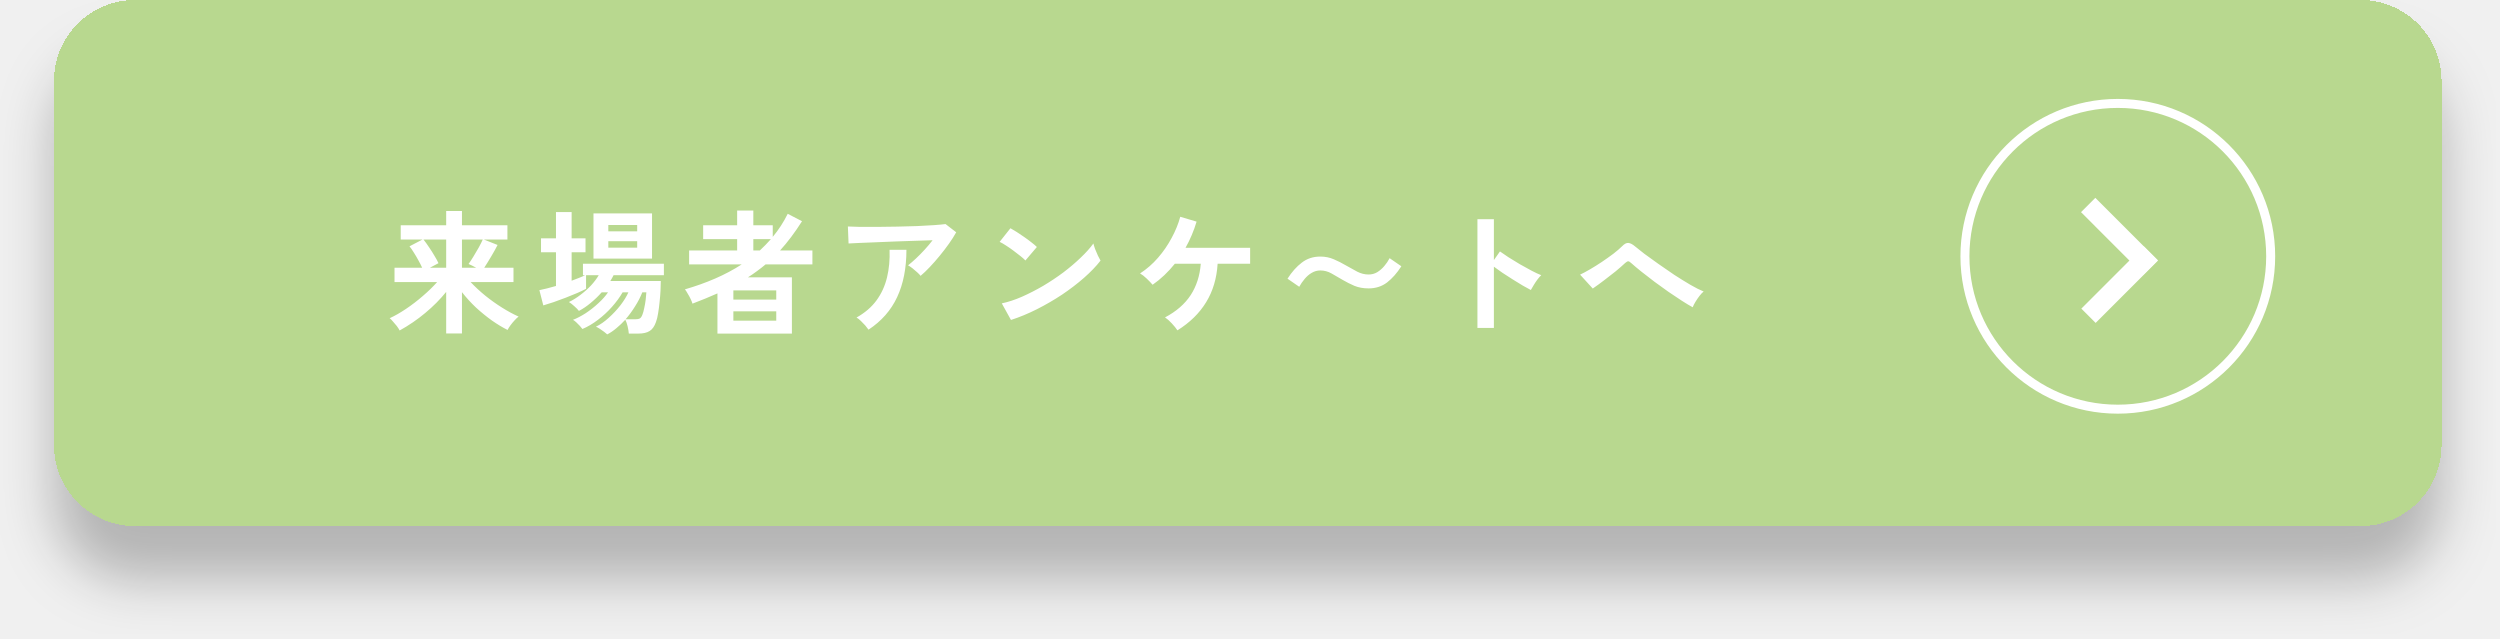
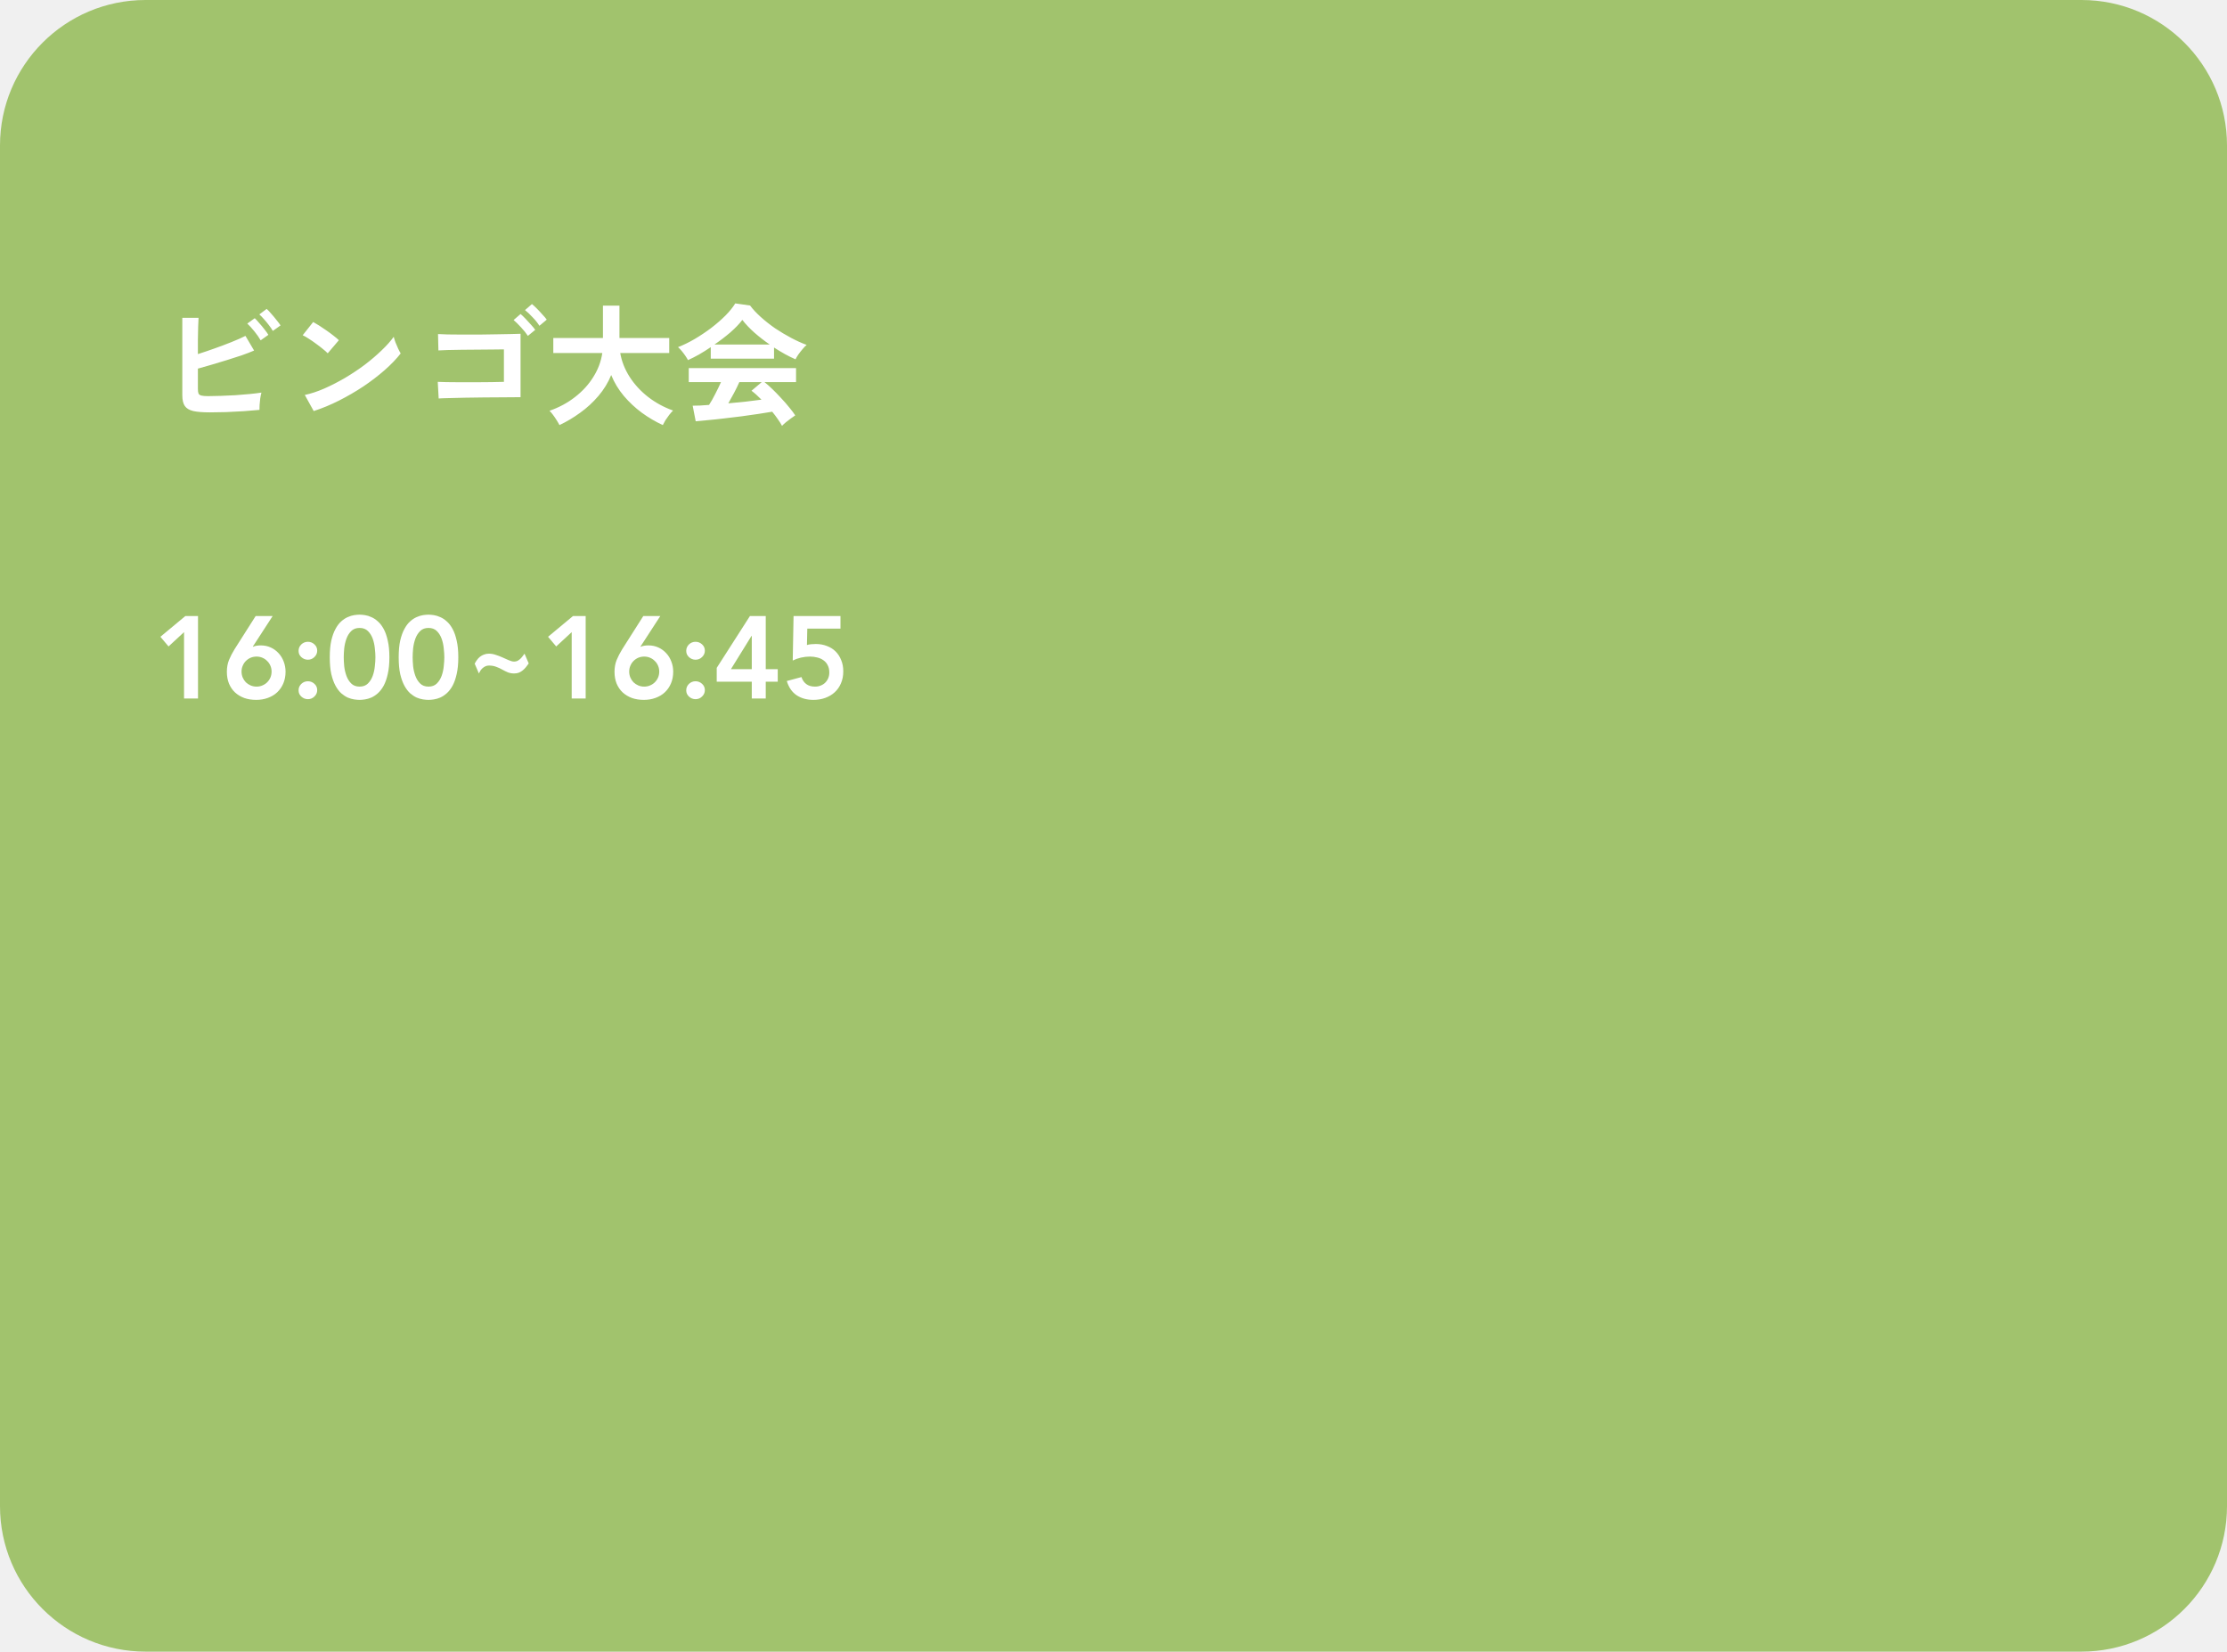
- <svg xmlns="http://www.w3.org/2000/svg" width="278" height="71" viewBox="0 0 278 71" fill="none">
-   <g filter="url(#filter0_d_0_1)">
-     <rect x="6" width="265.5" height="58.5" rx="9" fill="#A0CD66" fill-opacity="0.7" shape-rendering="crispEdges" />
-   </g>
-   <path d="M49.615 37.08V32.46C48.945 33.29 48.17 34.07 47.29 34.8C46.42 35.53 45.47 36.18 44.44 36.75C44.37 36.61 44.265 36.445 44.125 36.255C43.985 36.075 43.84 35.905 43.69 35.745C43.55 35.575 43.43 35.455 43.33 35.385C43.9 35.125 44.505 34.78 45.145 34.35C45.785 33.92 46.405 33.445 47.005 32.925C47.615 32.405 48.15 31.885 48.61 31.365H43.87V29.775H46.945C46.835 29.525 46.695 29.25 46.525 28.95C46.365 28.65 46.195 28.36 46.015 28.08C45.845 27.8 45.685 27.57 45.535 27.39L46.975 26.64H44.56V25.05H49.615V23.46H51.37V25.05H56.425V26.64H53.815L55.33 27.24C55.15 27.6 54.92 28.015 54.64 28.485C54.37 28.945 54.105 29.375 53.845 29.775H57.1V31.365H52.33C52.82 31.885 53.365 32.39 53.965 32.88C54.575 33.37 55.2 33.815 55.84 34.215C56.48 34.615 57.09 34.945 57.67 35.205C57.53 35.305 57.38 35.445 57.22 35.625C57.06 35.795 56.91 35.975 56.77 36.165C56.63 36.355 56.52 36.53 56.44 36.69C55.88 36.41 55.3 36.06 54.7 35.64C54.1 35.21 53.51 34.73 52.93 34.2C52.36 33.66 51.84 33.09 51.37 32.49V37.08H49.615ZM47.8 29.775H49.615V26.64H47.095C47.295 26.89 47.5 27.175 47.71 27.495C47.93 27.815 48.13 28.13 48.31 28.44C48.5 28.75 48.65 29.025 48.76 29.265L47.8 29.775ZM51.37 29.775H52.96C52.81 29.695 52.655 29.615 52.495 29.535C52.345 29.455 52.215 29.395 52.105 29.355C52.265 29.135 52.445 28.86 52.645 28.53C52.855 28.19 53.055 27.85 53.245 27.51C53.435 27.16 53.58 26.87 53.68 26.64H51.37V29.775ZM67.525 37.185C67.455 37.115 67.34 37.02 67.18 36.9C67.02 36.78 66.855 36.665 66.685 36.555C66.515 36.445 66.375 36.37 66.265 36.33C66.745 36.1 67.22 35.77 67.69 35.34C68.17 34.91 68.605 34.445 68.995 33.945C69.385 33.435 69.68 32.955 69.88 32.505H69.235C68.925 33.045 68.53 33.585 68.05 34.125C67.58 34.655 67.06 35.135 66.49 35.565C65.93 35.995 65.355 36.335 64.765 36.585C64.705 36.495 64.61 36.38 64.48 36.24C64.35 36.1 64.215 35.965 64.075 35.835C63.935 35.705 63.815 35.615 63.715 35.565C64.155 35.395 64.625 35.15 65.125 34.83C65.625 34.5 66.095 34.13 66.535 33.72C66.985 33.31 67.345 32.905 67.615 32.505H66.91C66.53 32.935 66.12 33.33 65.68 33.69C65.25 34.05 64.815 34.345 64.375 34.575C64.275 34.435 64.105 34.26 63.865 34.05C63.635 33.84 63.435 33.685 63.265 33.585C63.685 33.385 64.105 33.125 64.525 32.805C64.955 32.485 65.35 32.135 65.71 31.755C66.07 31.365 66.36 30.98 66.58 30.6H65.17V32.115C64.93 32.245 64.605 32.4 64.195 32.58C63.795 32.75 63.365 32.925 62.905 33.105C62.445 33.285 61.995 33.45 61.555 33.6C61.115 33.75 60.735 33.87 60.415 33.96L59.98 32.265C60.24 32.215 60.525 32.15 60.835 32.07C61.155 31.99 61.485 31.9 61.825 31.8V28.05H60.16V26.505H61.825V23.58H63.565V26.505H65.11V28.05H63.565V31.215C63.855 31.105 64.13 31 64.39 30.9C64.65 30.8 64.875 30.7 65.065 30.6H64.825V29.325H73.825V30.6H68.23C68.18 30.7 68.125 30.805 68.065 30.915C68.005 31.025 67.94 31.135 67.87 31.245H73.48C73.48 31.535 73.47 31.885 73.45 32.295C73.43 32.705 73.395 33.135 73.345 33.585C73.305 34.025 73.25 34.445 73.18 34.845C73.12 35.235 73.04 35.56 72.94 35.82C72.77 36.3 72.535 36.63 72.235 36.81C71.935 37 71.515 37.095 70.975 37.095H69.925C69.905 36.855 69.86 36.585 69.79 36.285C69.72 35.985 69.635 35.74 69.535 35.55C69.225 35.89 68.9 36.2 68.56 36.48C68.22 36.77 67.875 37.005 67.525 37.185ZM65.995 28.755V23.73H72.505V28.755H65.995ZM69.565 35.505H70.615C70.845 35.505 71.02 35.475 71.14 35.415C71.26 35.345 71.36 35.2 71.44 34.98C71.51 34.81 71.575 34.575 71.635 34.275C71.705 33.965 71.76 33.65 71.8 33.33C71.84 33 71.865 32.725 71.875 32.505H71.425C71.225 33.015 70.96 33.53 70.63 34.05C70.31 34.57 69.955 35.055 69.565 35.505ZM67.645 27.54H70.855V26.82H67.645V27.54ZM67.645 25.725H70.855V25.02H67.645V25.725ZM79.78 37.095V32.625C78.93 33.005 78.005 33.385 77.005 33.765C76.965 33.625 76.895 33.45 76.795 33.24C76.695 33.03 76.585 32.83 76.465 32.64C76.355 32.44 76.255 32.285 76.165 32.175C77.345 31.835 78.465 31.435 79.525 30.975C80.585 30.515 81.57 29.99 82.48 29.4H76.63V27.855H81.97V26.595H78.19V25.05H81.97V23.415H83.77V25.05H85.93V26.34C86.58 25.56 87.135 24.705 87.595 23.775L89.185 24.6C88.385 25.86 87.57 26.945 86.74 27.855H90.34V29.4H85.135C84.825 29.66 84.505 29.91 84.175 30.15C83.855 30.39 83.52 30.62 83.17 30.84H88.06V37.095H79.78ZM81.55 35.655H86.32V34.62H81.55V35.655ZM81.55 33.315H86.32V32.295H81.55V33.315ZM83.77 27.855H84.49C84.71 27.655 84.92 27.45 85.12 27.24C85.33 27.03 85.53 26.815 85.72 26.595H83.77V27.855ZM102.37 30.675C102.28 30.555 102.15 30.42 101.98 30.27C101.82 30.12 101.65 29.975 101.47 29.835C101.29 29.695 101.125 29.585 100.975 29.505C101.245 29.295 101.54 29.04 101.86 28.74C102.18 28.44 102.5 28.115 102.82 27.765C103.14 27.415 103.435 27.065 103.705 26.715C103.155 26.725 102.52 26.745 101.8 26.775C101.09 26.795 100.355 26.82 99.595 26.85C98.845 26.88 98.12 26.91 97.42 26.94C96.72 26.97 96.1 26.995 95.56 27.015C95.02 27.035 94.62 27.055 94.36 27.075L94.285 25.185C94.615 25.205 95.065 25.22 95.635 25.23C96.215 25.23 96.86 25.23 97.57 25.23C98.29 25.22 99.03 25.21 99.79 25.2C100.55 25.18 101.28 25.16 101.98 25.14C102.69 25.11 103.32 25.075 103.87 25.035C104.43 24.995 104.855 24.955 105.145 24.915L106.33 25.83C106.11 26.23 105.84 26.655 105.52 27.105C105.2 27.555 104.855 28.005 104.485 28.455C104.125 28.895 103.76 29.31 103.39 29.7C103.03 30.08 102.69 30.405 102.37 30.675ZM96.58 36.66C96.49 36.53 96.37 36.375 96.22 36.195C96.07 36.025 95.91 35.86 95.74 35.7C95.57 35.53 95.405 35.4 95.245 35.31C96.175 34.79 96.915 34.155 97.465 33.405C98.015 32.655 98.405 31.805 98.635 30.855C98.865 29.905 98.96 28.88 98.92 27.78H100.795C100.795 29.82 100.45 31.575 99.76 33.045C99.08 34.505 98.02 35.71 96.58 36.66ZM112.42 35.58L111.4 33.735C112.11 33.585 112.855 33.34 113.635 33C114.425 32.65 115.215 32.245 116.005 31.785C116.795 31.315 117.545 30.815 118.255 30.285C118.965 29.745 119.605 29.2 120.175 28.65C120.755 28.1 121.225 27.575 121.585 27.075C121.625 27.245 121.69 27.455 121.78 27.705C121.88 27.955 121.985 28.2 122.095 28.44C122.205 28.67 122.3 28.85 122.38 28.98C121.89 29.61 121.275 30.25 120.535 30.9C119.805 31.54 118.995 32.16 118.105 32.76C117.215 33.35 116.285 33.89 115.315 34.38C114.345 34.87 113.38 35.27 112.42 35.58ZM114.025 28.965C113.895 28.825 113.71 28.66 113.47 28.47C113.24 28.28 112.98 28.08 112.69 27.87C112.41 27.66 112.135 27.47 111.865 27.3C111.595 27.12 111.36 26.985 111.16 26.895L112.36 25.38C112.56 25.49 112.795 25.63 113.065 25.8C113.335 25.97 113.61 26.155 113.89 26.355C114.18 26.555 114.45 26.755 114.7 26.955C114.95 27.145 115.15 27.315 115.3 27.465L114.025 28.965ZM130.93 36.735C130.78 36.505 130.57 36.245 130.3 35.955C130.03 35.665 129.78 35.445 129.55 35.295C130.8 34.635 131.75 33.81 132.4 32.82C133.05 31.82 133.425 30.655 133.525 29.325H130.645C130.275 29.785 129.885 30.21 129.475 30.6C129.065 30.99 128.63 31.345 128.17 31.665C128.01 31.475 127.795 31.25 127.525 30.99C127.255 30.73 127.005 30.535 126.775 30.405C127.515 29.925 128.18 29.345 128.77 28.665C129.36 27.985 129.865 27.25 130.285 26.46C130.715 25.67 131.035 24.885 131.245 24.105L133.06 24.645C132.91 25.155 132.73 25.655 132.52 26.145C132.32 26.625 132.09 27.095 131.83 27.555H139.015V29.325H135.4C135.3 30.955 134.875 32.38 134.125 33.6C133.385 34.82 132.32 35.865 130.93 36.735ZM152.185 32.07C151.605 32.07 151.08 31.975 150.61 31.785C150.15 31.585 149.715 31.365 149.305 31.125C148.875 30.865 148.46 30.625 148.06 30.405C147.67 30.185 147.255 30.075 146.815 30.075C146.475 30.075 146.155 30.165 145.855 30.345C145.565 30.515 145.305 30.74 145.075 31.02C144.845 31.29 144.645 31.58 144.475 31.89L143.17 30.99C143.65 30.24 144.18 29.645 144.76 29.205C145.34 28.755 146.025 28.53 146.815 28.53C147.355 28.53 147.855 28.63 148.315 28.83C148.785 29.03 149.23 29.255 149.65 29.505C150.09 29.755 150.515 29.99 150.925 30.21C151.335 30.42 151.755 30.525 152.185 30.525C152.535 30.525 152.855 30.44 153.145 30.27C153.435 30.09 153.695 29.865 153.925 29.595C154.165 29.315 154.365 29.02 154.525 28.71L155.83 29.61C155.35 30.36 154.82 30.96 154.24 31.41C153.66 31.85 152.975 32.07 152.185 32.07ZM164.29 36.465V24.375H166.12V28.92L166.795 27.96C167.035 28.13 167.35 28.345 167.74 28.605C168.14 28.855 168.565 29.115 169.015 29.385C169.465 29.645 169.9 29.885 170.32 30.105C170.74 30.325 171.095 30.49 171.385 30.6C171.265 30.71 171.125 30.87 170.965 31.08C170.815 31.28 170.675 31.49 170.545 31.71C170.415 31.92 170.31 32.1 170.23 32.25C169.99 32.12 169.69 31.955 169.33 31.755C168.98 31.545 168.605 31.315 168.205 31.065C167.815 30.815 167.435 30.57 167.065 30.33C166.705 30.08 166.39 29.855 166.12 29.655V36.465H164.29ZM188.23 34.17C187.9 33.99 187.5 33.75 187.03 33.45C186.57 33.15 186.075 32.82 185.545 32.46C185.025 32.09 184.505 31.715 183.985 31.335C183.465 30.945 182.98 30.57 182.53 30.21C182.08 29.85 181.705 29.535 181.405 29.265C181.255 29.125 181.14 29.055 181.06 29.055C180.98 29.055 180.87 29.115 180.73 29.235C180.42 29.525 180.06 29.84 179.65 30.18C179.24 30.51 178.815 30.84 178.375 31.17C177.945 31.5 177.525 31.805 177.115 32.085L175.705 30.54C176.005 30.4 176.37 30.205 176.8 29.955C177.23 29.705 177.67 29.43 178.12 29.13C178.58 28.82 179.01 28.515 179.41 28.215C179.81 27.905 180.135 27.625 180.385 27.375C180.635 27.115 180.865 26.995 181.075 27.015C181.295 27.035 181.545 27.165 181.825 27.405C182.055 27.595 182.395 27.865 182.845 28.215C183.305 28.555 183.825 28.93 184.405 29.34C184.985 29.75 185.58 30.16 186.19 30.57C186.81 30.97 187.4 31.335 187.96 31.665C188.53 31.995 189.025 32.245 189.445 32.415C189.305 32.525 189.15 32.69 188.98 32.91C188.82 33.12 188.67 33.34 188.53 33.57C188.39 33.8 188.29 34 188.23 34.17Z" fill="white" />
-   <line x1="232.24" y1="35.113" x2="239.176" y2="28.177" stroke-width="2.25" stroke="white" />
-   <line x1="232.205" y1="22.796" x2="239.14" y2="29.732" stroke-width="2.25" stroke="white" />
-   <circle cx="235.5" cy="28.5" r="17" stroke="white" />
-   <defs>
-     <filter id="filter0_d_0_1" x="0" y="0" width="277.5" height="70.5" filterUnits="userSpaceOnUse" color-interpolation-filters="sRGB">
-       <feFlood flood-opacity="0" result="BackgroundImageFix" />
-       <feColorMatrix in="SourceAlpha" type="matrix" values="0 0 0 0 0 0 0 0 0 0 0 0 0 0 0 0 0 0 127 0" result="hardAlpha" />
-       <feOffset dy="6" />
-       <feGaussianBlur stdDeviation="3" />
-       <feComposite in2="hardAlpha" operator="out" />
-       <feColorMatrix type="matrix" values="0 0 0 0 0 0 0 0 0 0 0 0 0 0 0 0 0 0 0.25 0" />
-       <feBlend mode="normal" in2="BackgroundImageFix" result="effect1_dropShadow_0_1" />
-       <feBlend mode="normal" in="SourceGraphic" in2="effect1_dropShadow_0_1" result="shape" />
-     </filter>
-   </defs>
+ <svg xmlns="http://www.w3.org/2000/svg" width="306" height="227" viewBox="0 0 306 227" fill="none">
+   <rect width="306" height="227" rx="20" fill="#A1C36D" />
+   <path d="M28.83 56.676C27.87 56.676 27.114 56.616 26.562 56.496C26.01 56.364 25.62 56.13 25.392 55.794C25.164 55.458 25.05 54.966 25.05 54.318V43.68H27.282C27.27 43.968 27.252 44.376 27.228 44.904C27.216 45.42 27.204 46.008 27.192 46.668C27.192 47.316 27.192 47.982 27.192 48.666C27.912 48.438 28.674 48.18 29.478 47.892C30.294 47.604 31.074 47.31 31.818 47.01C32.574 46.71 33.21 46.428 33.726 46.164L34.914 48.18C34.41 48.396 33.834 48.618 33.186 48.846C32.55 49.062 31.878 49.278 31.17 49.494C30.462 49.71 29.766 49.92 29.082 50.124C28.398 50.316 27.768 50.496 27.192 50.664V53.472C27.192 53.748 27.222 53.958 27.282 54.102C27.354 54.234 27.492 54.324 27.696 54.372C27.9 54.42 28.2 54.444 28.596 54.444C29.112 54.444 29.694 54.432 30.342 54.408C30.99 54.384 31.656 54.354 32.34 54.318C33.024 54.27 33.678 54.216 34.302 54.156C34.926 54.096 35.466 54.03 35.922 53.958C35.862 54.174 35.808 54.438 35.76 54.75C35.724 55.05 35.694 55.35 35.67 55.65C35.658 55.938 35.652 56.166 35.652 56.334C35.016 56.394 34.296 56.454 33.492 56.514C32.688 56.562 31.878 56.604 31.062 56.64C30.246 56.664 29.502 56.676 28.83 56.676ZM35.814 46.776C35.598 46.392 35.31 45.978 34.95 45.534C34.59 45.09 34.266 44.736 33.978 44.472L35.004 43.734C35.172 43.89 35.376 44.112 35.616 44.4C35.868 44.676 36.108 44.964 36.336 45.264C36.576 45.564 36.756 45.816 36.876 46.02L35.814 46.776ZM37.488 45.48C37.344 45.228 37.164 44.964 36.948 44.688C36.732 44.4 36.504 44.124 36.264 43.86C36.036 43.596 35.826 43.38 35.634 43.212L36.642 42.456C36.822 42.612 37.032 42.834 37.272 43.122C37.524 43.398 37.764 43.686 37.992 43.986C38.232 44.274 38.418 44.52 38.55 44.724L37.488 45.48ZM43.104 56.496L41.88 54.282C42.732 54.102 43.626 53.808 44.562 53.4C45.51 52.98 46.458 52.494 47.406 51.942C48.354 51.378 49.254 50.778 50.106 50.142C50.958 49.494 51.726 48.84 52.41 48.18C53.106 47.52 53.67 46.89 54.102 46.29C54.15 46.494 54.228 46.746 54.336 47.046C54.456 47.346 54.582 47.64 54.714 47.928C54.846 48.204 54.96 48.42 55.056 48.576C54.468 49.332 53.73 50.1 52.842 50.88C51.966 51.648 50.994 52.392 49.926 53.112C48.858 53.82 47.742 54.468 46.578 55.056C45.414 55.644 44.256 56.124 43.104 56.496ZM45.03 48.558C44.874 48.39 44.652 48.192 44.364 47.964C44.088 47.736 43.776 47.496 43.428 47.244C43.092 46.992 42.762 46.764 42.438 46.56C42.114 46.344 41.832 46.182 41.592 46.074L43.032 44.256C43.272 44.388 43.554 44.556 43.878 44.76C44.202 44.964 44.532 45.186 44.868 45.426C45.216 45.666 45.54 45.906 45.84 46.146C46.14 46.374 46.38 46.578 46.56 46.758L45.03 48.558ZM60.276 54.768L60.15 52.482C60.39 52.494 60.78 52.506 61.32 52.518C61.872 52.518 62.502 52.524 63.21 52.536C63.918 52.536 64.644 52.536 65.388 52.536C66.144 52.524 66.858 52.518 67.53 52.518C68.214 52.506 68.784 52.494 69.24 52.482V48.018C68.868 48.018 68.364 48.024 67.728 48.036C67.104 48.036 66.414 48.042 65.658 48.054C64.914 48.054 64.176 48.06 63.444 48.072C62.724 48.084 62.076 48.096 61.5 48.108C60.936 48.12 60.516 48.138 60.24 48.162L60.186 45.912C60.474 45.936 60.906 45.954 61.482 45.966C62.07 45.978 62.742 45.984 63.498 45.984C64.254 45.984 65.04 45.984 65.856 45.984C66.672 45.972 67.458 45.96 68.214 45.948C68.97 45.936 69.636 45.924 70.212 45.912C70.8 45.9 71.238 45.888 71.526 45.876V54.588C70.854 54.588 70.086 54.594 69.222 54.606C68.358 54.606 67.464 54.612 66.54 54.624C65.628 54.636 64.752 54.648 63.912 54.66C63.072 54.672 62.328 54.69 61.68 54.714C61.044 54.726 60.576 54.744 60.276 54.768ZM72.534 46.164C72.294 45.792 71.982 45.402 71.598 44.994C71.214 44.574 70.872 44.238 70.572 43.986L71.526 43.158C71.706 43.302 71.928 43.512 72.192 43.788C72.456 44.064 72.714 44.346 72.966 44.634C73.218 44.91 73.41 45.144 73.542 45.336L72.534 46.164ZM74.118 44.778C73.89 44.406 73.578 44.016 73.182 43.608C72.798 43.188 72.45 42.858 72.138 42.618L73.092 41.79C73.272 41.934 73.494 42.138 73.758 42.402C74.022 42.666 74.28 42.942 74.532 43.23C74.796 43.506 74.994 43.74 75.126 43.932L74.118 44.778ZM76.872 58.422C76.776 58.23 76.644 58.002 76.476 57.738C76.32 57.486 76.152 57.24 75.972 57C75.804 56.772 75.648 56.592 75.504 56.46C76.836 55.992 78.012 55.356 79.032 54.552C80.064 53.748 80.898 52.83 81.534 51.798C82.182 50.766 82.59 49.674 82.758 48.522H76.026V46.452H82.848V42.006H85.116V46.452H91.956V48.522H85.224C85.416 49.65 85.842 50.736 86.502 51.78C87.162 52.812 88.002 53.73 89.022 54.534C90.054 55.338 91.206 55.968 92.478 56.424C92.322 56.58 92.148 56.778 91.956 57.018C91.776 57.258 91.602 57.504 91.434 57.756C91.278 58.02 91.158 58.242 91.074 58.422C90.078 57.966 89.118 57.402 88.194 56.73C87.27 56.046 86.442 55.272 85.71 54.408C84.978 53.532 84.402 52.578 83.982 51.546C83.562 52.578 82.98 53.532 82.236 54.408C81.492 55.284 80.652 56.058 79.716 56.73C78.792 57.402 77.844 57.966 76.872 58.422ZM107.454 58.53C107.31 58.254 107.118 57.948 106.878 57.612C106.65 57.276 106.392 56.934 106.104 56.586C105.552 56.682 104.916 56.784 104.196 56.892C103.476 57 102.714 57.108 101.91 57.216C101.106 57.324 100.308 57.42 99.516 57.504C98.736 57.6 98.004 57.678 97.32 57.738C96.648 57.81 96.072 57.864 95.592 57.9L95.178 55.758C95.442 55.758 95.766 55.752 96.15 55.74C96.546 55.716 96.972 55.686 97.428 55.65C97.704 55.23 97.986 54.732 98.274 54.156C98.574 53.58 98.838 53.034 99.066 52.518H94.638V50.592H109.38V52.518H105.042C105.366 52.77 105.726 53.088 106.122 53.472C106.518 53.856 106.92 54.27 107.328 54.714C107.736 55.146 108.108 55.572 108.444 55.992C108.792 56.412 109.068 56.778 109.272 57.09C109.116 57.186 108.918 57.324 108.678 57.504C108.438 57.684 108.204 57.864 107.976 58.044C107.748 58.236 107.574 58.398 107.454 58.53ZM94.53 49.494C94.446 49.326 94.326 49.128 94.17 48.9C94.014 48.672 93.846 48.45 93.666 48.234C93.486 48.018 93.318 47.844 93.162 47.712C93.906 47.424 94.668 47.052 95.448 46.596C96.24 46.128 97.002 45.618 97.734 45.066C98.466 44.502 99.12 43.932 99.696 43.356C100.272 42.768 100.716 42.216 101.028 41.7L103.062 41.988C103.446 42.504 103.938 43.032 104.538 43.572C105.138 44.112 105.792 44.628 106.5 45.12C107.22 45.6 107.952 46.038 108.696 46.434C109.44 46.83 110.154 47.154 110.838 47.406C110.658 47.55 110.466 47.748 110.262 48C110.058 48.24 109.866 48.486 109.686 48.738C109.518 48.99 109.392 49.206 109.308 49.386C108.84 49.182 108.354 48.942 107.85 48.666C107.358 48.39 106.86 48.09 106.356 47.766V49.296H97.662V47.712C97.11 48.084 96.564 48.426 96.024 48.738C95.484 49.038 94.986 49.29 94.53 49.494ZM98.166 47.352H105.762C105.03 46.848 104.334 46.308 103.674 45.732C103.014 45.144 102.456 44.556 102 43.968C101.592 44.508 101.046 45.078 100.362 45.678C99.678 46.266 98.946 46.824 98.166 47.352ZM100.074 55.434C100.878 55.362 101.676 55.284 102.468 55.2C103.26 55.104 103.98 55.014 104.628 54.93C104.112 54.402 103.656 53.994 103.26 53.706L104.664 52.518H101.586C101.382 52.986 101.142 53.478 100.866 53.994C100.602 54.498 100.338 54.978 100.074 55.434Z" fill="white" />
+   <path d="M25.288 86.88L23.16 88.848L22.04 87.52L25.464 84.672H27.208V96H25.288V86.88ZM37.461 84.672L34.741 88.864L34.773 88.896C34.89 88.832 35.045 88.784 35.237 88.752C35.439 88.72 35.637 88.704 35.829 88.704C36.33 88.704 36.789 88.8 37.205 88.992C37.621 89.184 37.978 89.445 38.277 89.776C38.586 90.107 38.821 90.491 38.981 90.928C39.151 91.365 39.237 91.829 39.237 92.32C39.237 92.907 39.135 93.44 38.933 93.92C38.73 94.4 38.447 94.811 38.085 95.152C37.733 95.483 37.306 95.739 36.805 95.92C36.314 96.101 35.781 96.192 35.205 96.192C34.607 96.192 34.063 96.107 33.573 95.936C33.082 95.755 32.655 95.499 32.293 95.168C31.941 94.837 31.663 94.432 31.461 93.952C31.269 93.472 31.173 92.933 31.173 92.336C31.173 91.739 31.269 91.2 31.461 90.72C31.663 90.229 31.919 89.733 32.229 89.232L35.125 84.672H37.461ZM33.189 92.304C33.189 92.592 33.242 92.864 33.349 93.12C33.455 93.365 33.599 93.584 33.781 93.776C33.973 93.957 34.191 94.101 34.437 94.208C34.693 94.315 34.965 94.368 35.253 94.368C35.541 94.368 35.807 94.315 36.053 94.208C36.309 94.101 36.527 93.957 36.709 93.776C36.901 93.584 37.05 93.365 37.157 93.12C37.263 92.864 37.317 92.592 37.317 92.304C37.317 92.016 37.263 91.749 37.157 91.504C37.05 91.248 36.901 91.029 36.709 90.848C36.527 90.656 36.309 90.507 36.053 90.4C35.807 90.293 35.541 90.24 35.253 90.24C34.965 90.24 34.693 90.293 34.437 90.4C34.191 90.507 33.973 90.656 33.781 90.848C33.599 91.029 33.455 91.248 33.349 91.504C33.242 91.749 33.189 92.016 33.189 92.304ZM41.026 94.88C41.026 94.539 41.148 94.245 41.394 94C41.65 93.755 41.953 93.632 42.306 93.632C42.647 93.632 42.946 93.749 43.202 93.984C43.458 94.219 43.586 94.507 43.586 94.848C43.586 95.189 43.458 95.483 43.202 95.728C42.956 95.973 42.657 96.096 42.306 96.096C42.135 96.096 41.969 96.064 41.809 96C41.66 95.936 41.527 95.851 41.41 95.744C41.292 95.637 41.196 95.509 41.121 95.36C41.057 95.211 41.026 95.051 41.026 94.88ZM41.026 89.456C41.026 89.115 41.148 88.821 41.394 88.576C41.65 88.331 41.953 88.208 42.306 88.208C42.647 88.208 42.946 88.325 43.202 88.56C43.458 88.795 43.586 89.083 43.586 89.424C43.586 89.765 43.458 90.059 43.202 90.304C42.956 90.549 42.657 90.672 42.306 90.672C42.135 90.672 41.969 90.64 41.809 90.576C41.66 90.512 41.527 90.427 41.41 90.32C41.292 90.213 41.196 90.085 41.121 89.936C41.057 89.787 41.026 89.627 41.026 89.456ZM45.312 90.336C45.312 89.44 45.381 88.677 45.52 88.048C45.669 87.408 45.861 86.875 46.096 86.448C46.331 86.011 46.592 85.664 46.88 85.408C47.178 85.141 47.477 84.944 47.776 84.816C48.085 84.677 48.379 84.587 48.656 84.544C48.944 84.501 49.194 84.48 49.408 84.48C49.621 84.48 49.867 84.501 50.144 84.544C50.432 84.587 50.725 84.677 51.024 84.816C51.333 84.944 51.632 85.141 51.92 85.408C52.218 85.664 52.485 86.011 52.72 86.448C52.955 86.875 53.141 87.408 53.28 88.048C53.429 88.677 53.504 89.44 53.504 90.336C53.504 91.232 53.429 92 53.28 92.64C53.141 93.269 52.955 93.803 52.72 94.24C52.485 94.667 52.218 95.013 51.92 95.28C51.632 95.536 51.333 95.733 51.024 95.872C50.725 96 50.432 96.085 50.144 96.128C49.867 96.171 49.621 96.192 49.408 96.192C49.194 96.192 48.944 96.171 48.656 96.128C48.379 96.085 48.085 96 47.776 95.872C47.477 95.733 47.178 95.536 46.88 95.28C46.592 95.013 46.331 94.667 46.096 94.24C45.861 93.803 45.669 93.269 45.52 92.64C45.381 92 45.312 91.232 45.312 90.336ZM47.232 90.336C47.232 90.688 47.253 91.099 47.296 91.568C47.349 92.027 47.45 92.464 47.6 92.88C47.749 93.296 47.968 93.648 48.256 93.936C48.544 94.224 48.928 94.368 49.408 94.368C49.888 94.368 50.272 94.224 50.56 93.936C50.848 93.648 51.066 93.296 51.216 92.88C51.365 92.464 51.461 92.027 51.504 91.568C51.557 91.099 51.584 90.688 51.584 90.336C51.584 89.984 51.557 89.579 51.504 89.12C51.461 88.651 51.365 88.208 51.216 87.792C51.066 87.376 50.848 87.024 50.56 86.736C50.272 86.448 49.888 86.304 49.408 86.304C48.928 86.304 48.544 86.448 48.256 86.736C47.968 87.024 47.749 87.376 47.6 87.792C47.45 88.208 47.349 88.651 47.296 89.12C47.253 89.579 47.232 89.984 47.232 90.336ZM54.781 90.336C54.781 89.44 54.85 88.677 54.989 88.048C55.138 87.408 55.33 86.875 55.565 86.448C55.799 86.011 56.061 85.664 56.349 85.408C56.647 85.141 56.946 84.944 57.245 84.816C57.554 84.677 57.847 84.587 58.125 84.544C58.413 84.501 58.663 84.48 58.877 84.48C59.09 84.48 59.335 84.501 59.613 84.544C59.901 84.587 60.194 84.677 60.493 84.816C60.802 84.944 61.101 85.141 61.389 85.408C61.687 85.664 61.954 86.011 62.189 86.448C62.423 86.875 62.61 87.408 62.749 88.048C62.898 88.677 62.973 89.44 62.973 90.336C62.973 91.232 62.898 92 62.749 92.64C62.61 93.269 62.423 93.803 62.189 94.24C61.954 94.667 61.687 95.013 61.389 95.28C61.101 95.536 60.802 95.733 60.493 95.872C60.194 96 59.901 96.085 59.613 96.128C59.335 96.171 59.09 96.192 58.877 96.192C58.663 96.192 58.413 96.171 58.125 96.128C57.847 96.085 57.554 96 57.245 95.872C56.946 95.733 56.647 95.536 56.349 95.28C56.061 95.013 55.799 94.667 55.565 94.24C55.33 93.803 55.138 93.269 54.989 92.64C54.85 92 54.781 91.232 54.781 90.336ZM56.701 90.336C56.701 90.688 56.722 91.099 56.765 91.568C56.818 92.027 56.919 92.464 57.069 92.88C57.218 93.296 57.437 93.648 57.725 93.936C58.013 94.224 58.397 94.368 58.877 94.368C59.357 94.368 59.741 94.224 60.029 93.936C60.317 93.648 60.535 93.296 60.685 92.88C60.834 92.464 60.93 92.027 60.973 91.568C61.026 91.099 61.053 90.688 61.053 90.336C61.053 89.984 61.026 89.579 60.973 89.12C60.93 88.651 60.834 88.208 60.685 87.792C60.535 87.376 60.317 87.024 60.029 86.736C59.741 86.448 59.357 86.304 58.877 86.304C58.397 86.304 58.013 86.448 57.725 86.736C57.437 87.024 57.218 87.376 57.069 87.792C56.919 88.208 56.818 88.651 56.765 89.12C56.722 89.579 56.701 89.984 56.701 90.336ZM72.649 91.184C72.532 91.355 72.404 91.525 72.265 91.696C72.137 91.856 71.993 92 71.833 92.128C71.684 92.256 71.508 92.363 71.305 92.448C71.113 92.523 70.895 92.56 70.649 92.56C70.351 92.56 70.068 92.512 69.801 92.416C69.545 92.309 69.284 92.181 69.017 92.032C68.761 91.883 68.484 91.755 68.185 91.648C67.887 91.531 67.551 91.472 67.177 91.472C66.996 91.472 66.831 91.509 66.681 91.584C66.543 91.648 66.415 91.733 66.297 91.84C66.191 91.936 66.095 92.048 66.009 92.176C65.935 92.304 65.865 92.432 65.801 92.56L65.225 91.216C65.311 91.045 65.412 90.88 65.529 90.72C65.647 90.549 65.785 90.4 65.945 90.272C66.105 90.144 66.287 90.043 66.489 89.968C66.692 89.883 66.921 89.84 67.177 89.84C67.487 89.84 67.796 89.893 68.105 90C68.415 90.096 68.724 90.213 69.033 90.352C69.332 90.48 69.62 90.608 69.897 90.736C70.185 90.864 70.436 90.928 70.649 90.928C70.809 90.928 70.959 90.896 71.097 90.832C71.236 90.757 71.359 90.672 71.465 90.576C71.583 90.469 71.689 90.352 71.785 90.224C71.881 90.096 71.977 89.968 72.073 89.84L72.649 91.184ZM78.554 86.88L76.426 88.848L75.306 87.52L78.73 84.672H80.474V96H78.554V86.88ZM90.726 84.672L88.006 88.864L88.038 88.896C88.156 88.832 88.31 88.784 88.502 88.752C88.705 88.72 88.902 88.704 89.094 88.704C89.596 88.704 90.054 88.8 90.47 88.992C90.886 89.184 91.244 89.445 91.542 89.776C91.852 90.107 92.086 90.491 92.246 90.928C92.417 91.365 92.502 91.829 92.502 92.32C92.502 92.907 92.401 93.44 92.198 93.92C91.996 94.4 91.713 94.811 91.35 95.152C90.998 95.483 90.572 95.739 90.07 95.92C89.58 96.101 89.046 96.192 88.47 96.192C87.873 96.192 87.329 96.107 86.838 95.936C86.348 95.755 85.921 95.499 85.558 95.168C85.206 94.837 84.929 94.432 84.726 93.952C84.534 93.472 84.438 92.933 84.438 92.336C84.438 91.739 84.534 91.2 84.726 90.72C84.929 90.229 85.185 89.733 85.494 89.232L88.39 84.672H90.726ZM86.454 92.304C86.454 92.592 86.508 92.864 86.614 93.12C86.721 93.365 86.865 93.584 87.046 93.776C87.238 93.957 87.457 94.101 87.702 94.208C87.958 94.315 88.23 94.368 88.518 94.368C88.806 94.368 89.073 94.315 89.318 94.208C89.574 94.101 89.793 93.957 89.974 93.776C90.166 93.584 90.316 93.365 90.422 93.12C90.529 92.864 90.582 92.592 90.582 92.304C90.582 92.016 90.529 91.749 90.422 91.504C90.316 91.248 90.166 91.029 89.974 90.848C89.793 90.656 89.574 90.507 89.318 90.4C89.073 90.293 88.806 90.24 88.518 90.24C88.23 90.24 87.958 90.293 87.702 90.4C87.457 90.507 87.238 90.656 87.046 90.848C86.865 91.029 86.721 91.248 86.614 91.504C86.508 91.749 86.454 92.016 86.454 92.304ZM94.291 94.88C94.291 94.539 94.414 94.245 94.659 94C94.915 93.755 95.219 93.632 95.571 93.632C95.912 93.632 96.211 93.749 96.467 93.984C96.723 94.219 96.851 94.507 96.851 94.848C96.851 95.189 96.723 95.483 96.467 95.728C96.222 95.973 95.923 96.096 95.571 96.096C95.4 96.096 95.235 96.064 95.075 96C94.926 95.936 94.793 95.851 94.675 95.744C94.558 95.637 94.462 95.509 94.387 95.36C94.323 95.211 94.291 95.051 94.291 94.88ZM94.291 89.456C94.291 89.115 94.414 88.821 94.659 88.576C94.915 88.331 95.219 88.208 95.571 88.208C95.912 88.208 96.211 88.325 96.467 88.56C96.723 88.795 96.851 89.083 96.851 89.424C96.851 89.765 96.723 90.059 96.467 90.304C96.222 90.549 95.923 90.672 95.571 90.672C95.4 90.672 95.235 90.64 95.075 90.576C94.926 90.512 94.793 90.427 94.675 90.32C94.558 90.213 94.462 90.085 94.387 89.936C94.323 89.787 94.291 89.627 94.291 89.456ZM103.298 93.696H98.481V91.792L103.042 84.672H105.217V91.968H106.866V93.696H105.217V96H103.298V93.696ZM103.298 87.392H103.266L100.434 91.968H103.298V87.392ZM115.486 86.4H110.926L110.878 88.656C111.028 88.603 111.214 88.565 111.438 88.544C111.673 88.523 111.892 88.512 112.094 88.512C112.649 88.512 113.156 88.603 113.614 88.784C114.084 88.955 114.484 89.205 114.814 89.536C115.145 89.867 115.401 90.261 115.582 90.72C115.774 91.179 115.87 91.696 115.87 92.272C115.87 92.88 115.764 93.429 115.55 93.92C115.348 94.4 115.06 94.811 114.686 95.152C114.324 95.483 113.892 95.739 113.39 95.92C112.889 96.101 112.35 96.192 111.774 96.192C110.868 96.192 110.094 95.979 109.454 95.552C108.825 95.125 108.377 94.475 108.11 93.6L110.126 93.056C110.254 93.461 110.473 93.781 110.782 94.016C111.092 94.251 111.492 94.368 111.982 94.368C112.27 94.368 112.532 94.32 112.766 94.224C113.012 94.128 113.22 93.995 113.39 93.824C113.572 93.643 113.71 93.435 113.806 93.2C113.902 92.965 113.95 92.709 113.95 92.432C113.95 92.037 113.876 91.701 113.726 91.424C113.588 91.147 113.396 90.923 113.15 90.752C112.905 90.571 112.622 90.443 112.302 90.368C111.982 90.283 111.646 90.24 111.294 90.24C110.878 90.24 110.462 90.288 110.046 90.384C109.641 90.48 109.268 90.613 108.926 90.784L109.038 84.672H115.486V86.4Z" fill="white" />
</svg>
